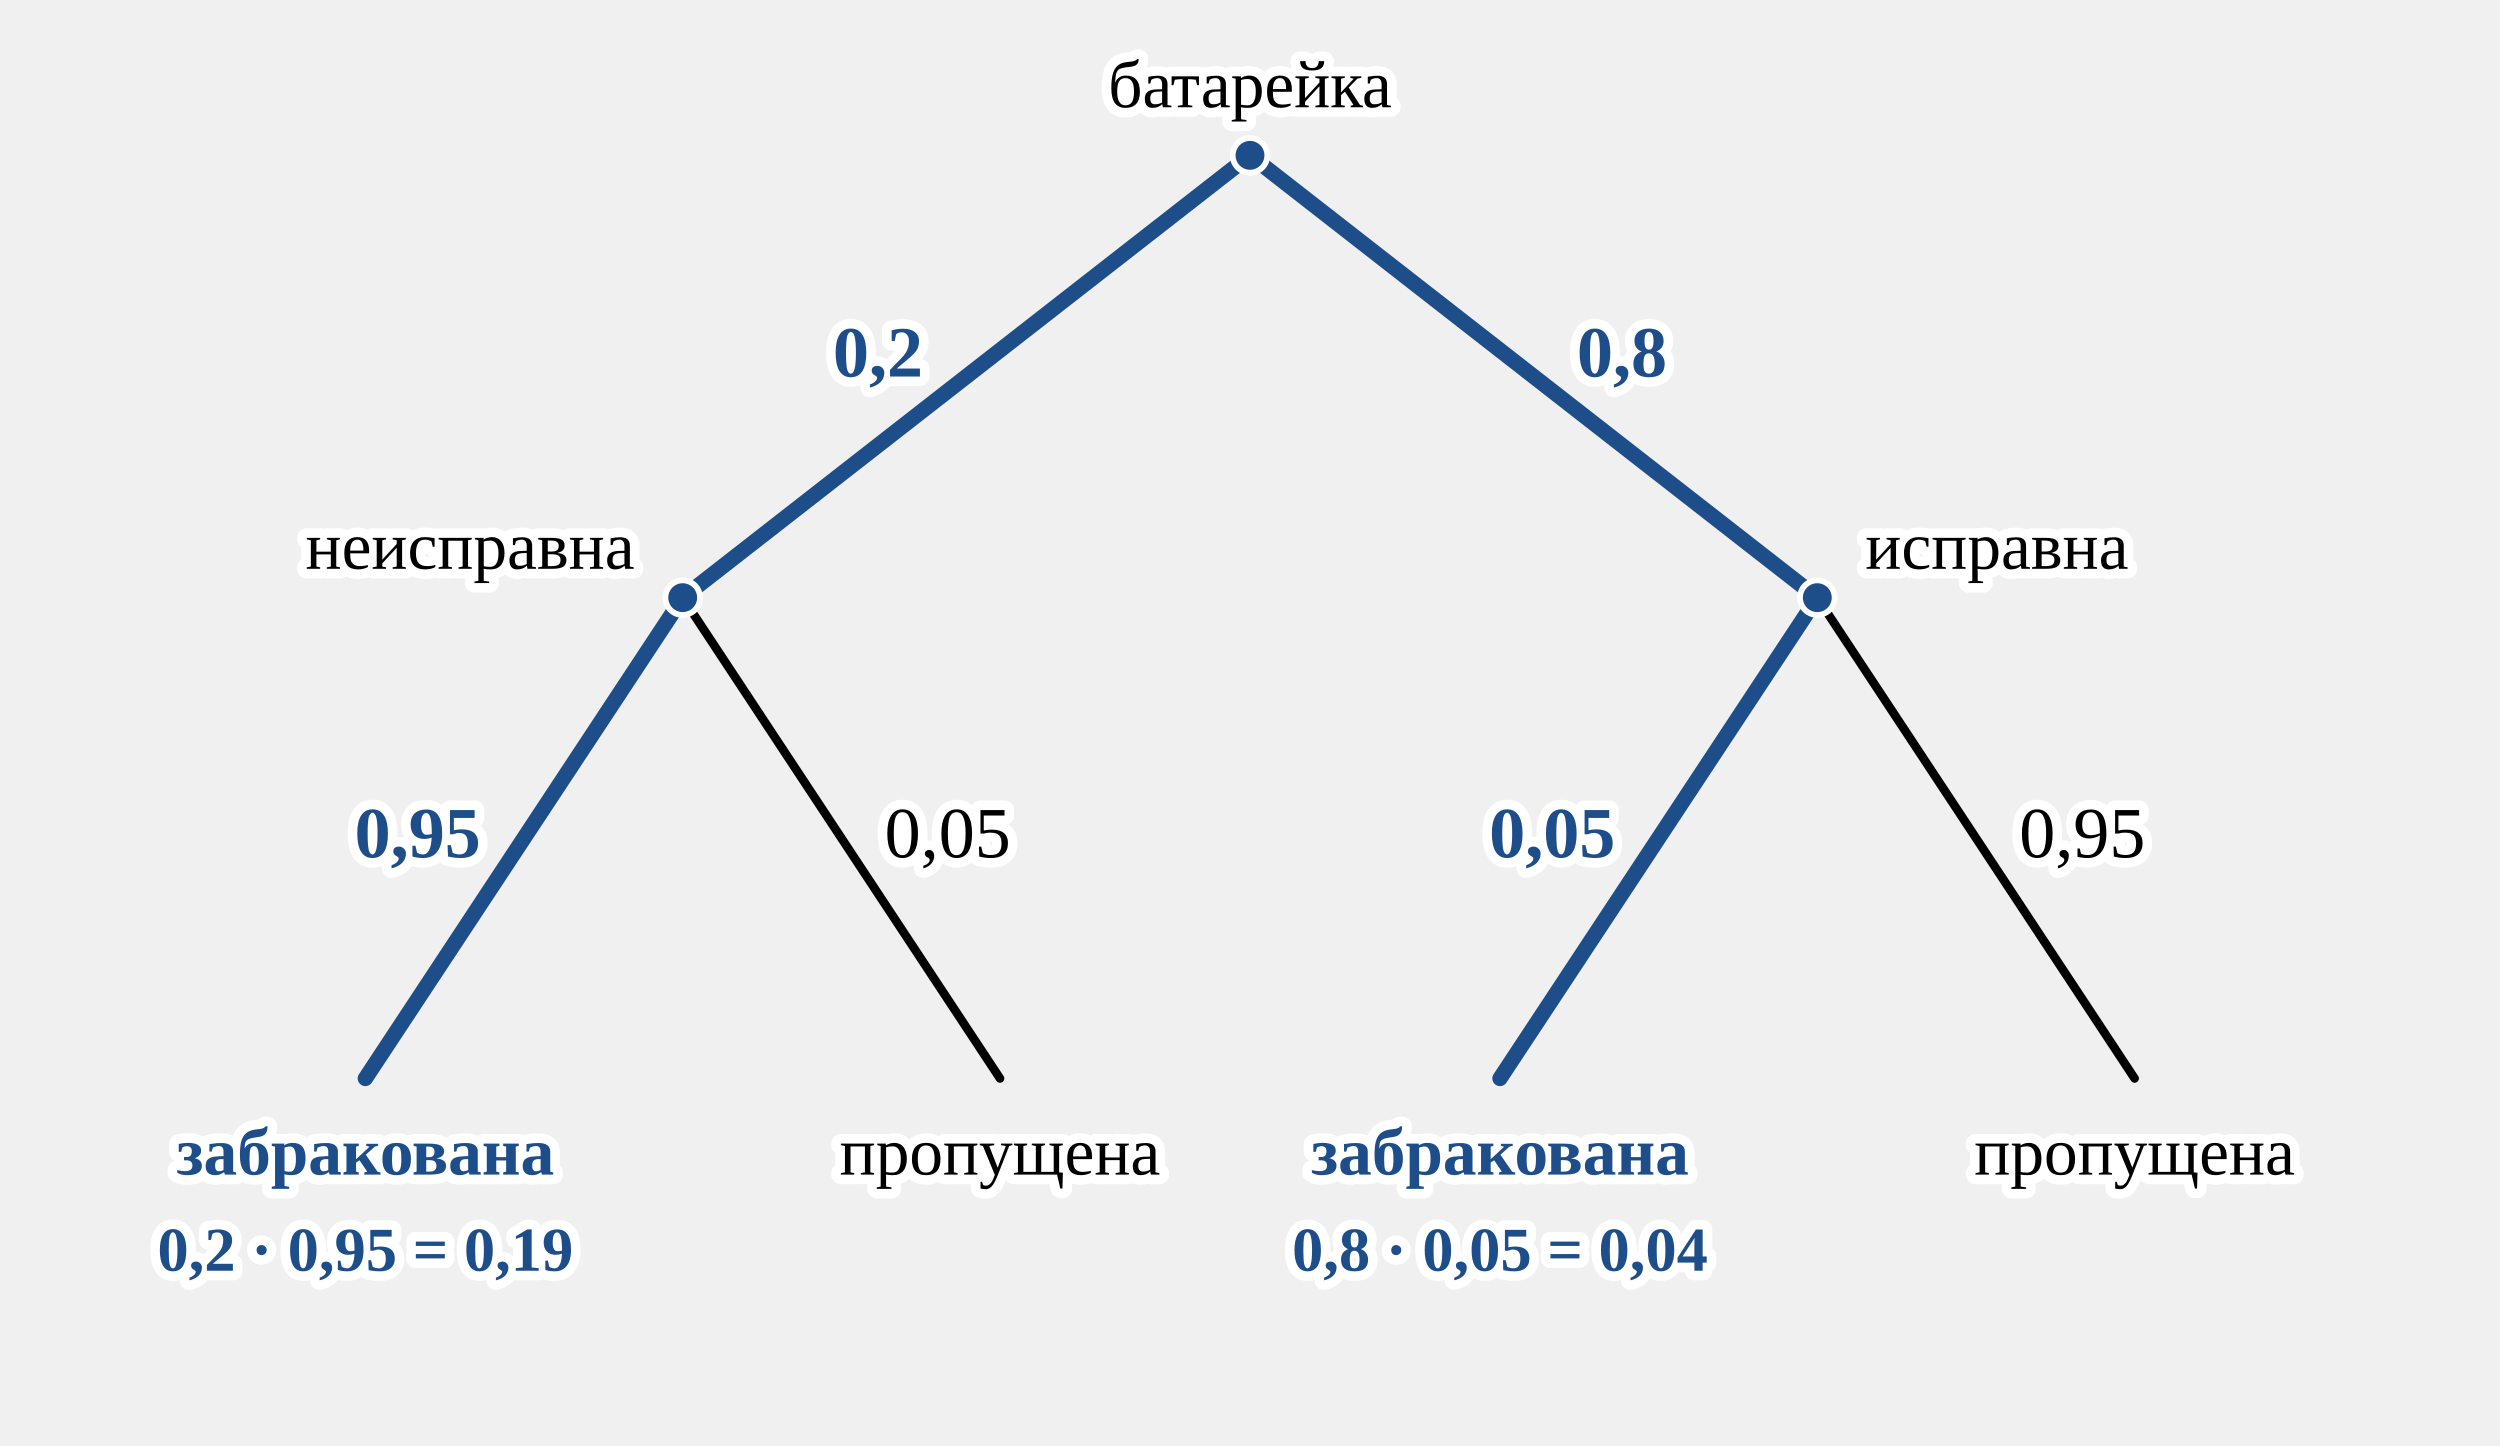
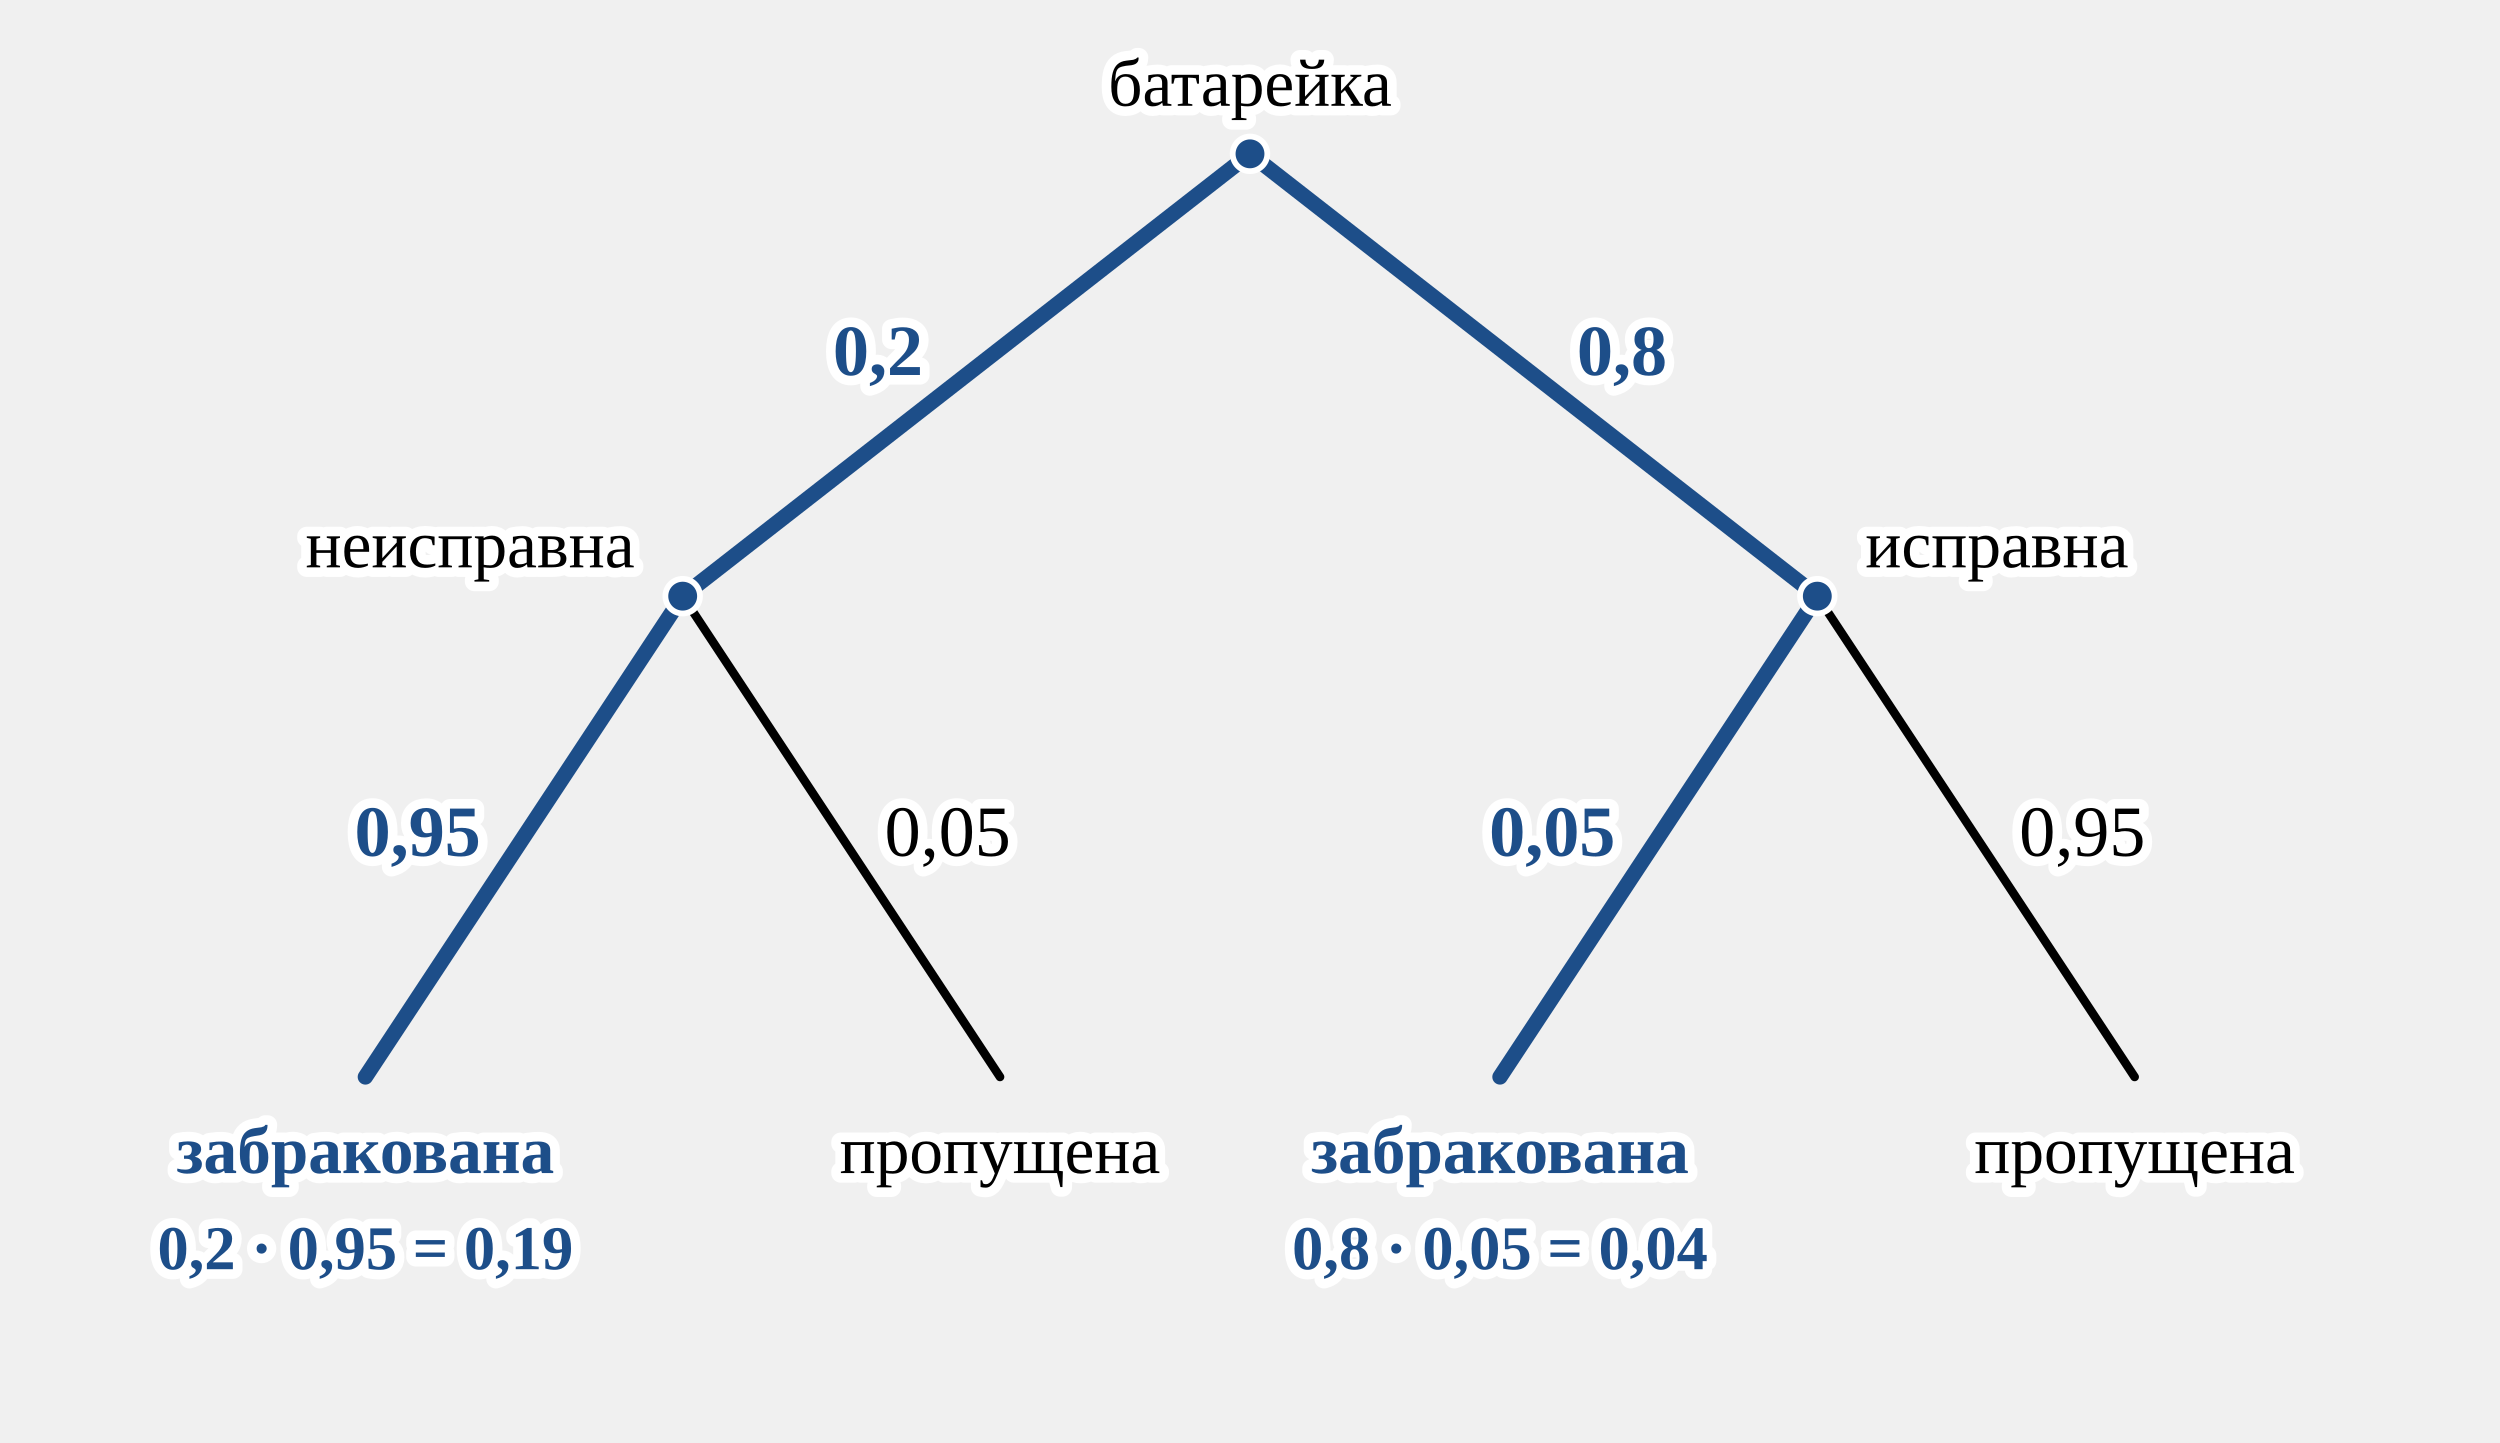
- <svg xmlns="http://www.w3.org/2000/svg" width="320" height="185" viewBox="0 0 260 150">
+ <svg xmlns="http://www.w3.org/2000/svg" width="520" height="300" viewBox="0 0 260 150">
  <g id="sol-overlay">
    <line x1="130.00" y1="16.00" x2="71.00" y2="62.00" stroke="#1d4e89" stroke-width="1.6" stroke-linecap="round" />
    <line x1="130.00" y1="16.00" x2="189.00" y2="62.00" stroke="#1d4e89" stroke-width="1.6" stroke-linecap="round" />
    <line x1="71.00" y1="62.00" x2="38.00" y2="112.00" stroke="#1d4e89" stroke-width="1.6" stroke-linecap="round" />
    <line x1="71.00" y1="62.00" x2="104.00" y2="112.00" stroke="#000000" stroke-width="0.9" stroke-linecap="round" />
    <line x1="189.00" y1="62.00" x2="156.00" y2="112.00" stroke="#1d4e89" stroke-width="1.6" stroke-linecap="round" />
    <line x1="189.00" y1="62.00" x2="222.00" y2="112.00" stroke="#000000" stroke-width="0.9" stroke-linecap="round" />
    <circle cx="130.00" cy="16.00" r="1.8" fill="#1d4e89" stroke="#ffffff" stroke-width="0.6" />
    <circle cx="71.00" cy="62.00" r="1.8" fill="#1d4e89" stroke="#ffffff" stroke-width="0.6" />
    <circle cx="189.00" cy="62.00" r="1.8" fill="#1d4e89" stroke="#ffffff" stroke-width="0.6" />
    <text x="130.00" y="11.00" font-family="Times New Roman, Times, serif" font-size="7" font-weight="normal" text-anchor="middle" fill="#000000" stroke="#ffffff" stroke-width="2" stroke-linejoin="round" paint-order="stroke">батарейка</text>
    <text x="96.00" y="39.00" font-family="Times New Roman, Times, serif" font-size="7.5" font-weight="bold" text-anchor="end" fill="#1d4e89" stroke="#ffffff" stroke-width="2" stroke-linejoin="round" paint-order="stroke">0,2</text>
    <text x="164.00" y="39.00" font-family="Times New Roman, Times, serif" font-size="7.5" font-weight="bold" text-anchor="start" fill="#1d4e89" stroke="#ffffff" stroke-width="2" stroke-linejoin="round" paint-order="stroke">0,8</text>
    <text x="50.00" y="89.00" font-family="Times New Roman, Times, serif" font-size="7.5" font-weight="bold" text-anchor="end" fill="#1d4e89" stroke="#ffffff" stroke-width="2" stroke-linejoin="round" paint-order="stroke">0,95</text>
    <text x="92.00" y="89.00" font-family="Times New Roman, Times, serif" font-size="7.5" font-weight="normal" text-anchor="start" fill="#000000" stroke="#ffffff" stroke-width="2" stroke-linejoin="round" paint-order="stroke">0,05</text>
    <text x="168.00" y="89.00" font-family="Times New Roman, Times, serif" font-size="7.5" font-weight="bold" text-anchor="end" fill="#1d4e89" stroke="#ffffff" stroke-width="2" stroke-linejoin="round" paint-order="stroke">0,05</text>
    <text x="210.00" y="89.00" font-family="Times New Roman, Times, serif" font-size="7.5" font-weight="normal" text-anchor="start" fill="#000000" stroke="#ffffff" stroke-width="2" stroke-linejoin="round" paint-order="stroke">0,95</text>
    <text x="66.00" y="59.00" font-family="Times New Roman, Times, serif" font-size="7" font-weight="normal" text-anchor="end" fill="#000000" stroke="#ffffff" stroke-width="2" stroke-linejoin="round" paint-order="stroke">неисправна</text>
    <text x="194.00" y="59.00" font-family="Times New Roman, Times, serif" font-size="7" font-weight="normal" text-anchor="start" fill="#000000" stroke="#ffffff" stroke-width="2" stroke-linejoin="round" paint-order="stroke">исправна</text>
    <text x="38.00" y="122.00" font-family="Times New Roman, Times, serif" font-size="7" font-weight="bold" text-anchor="middle" fill="#1d4e89" stroke="#ffffff" stroke-width="2" stroke-linejoin="round" paint-order="stroke">забракована</text>
    <text x="104.00" y="122.00" font-family="Times New Roman, Times, serif" font-size="7" font-weight="normal" text-anchor="middle" fill="#000000" stroke="#ffffff" stroke-width="2" stroke-linejoin="round" paint-order="stroke">пропущена</text>
    <text x="156.00" y="122.00" font-family="Times New Roman, Times, serif" font-size="7" font-weight="bold" text-anchor="middle" fill="#1d4e89" stroke="#ffffff" stroke-width="2" stroke-linejoin="round" paint-order="stroke">забракована</text>
    <text x="222.00" y="122.00" font-family="Times New Roman, Times, serif" font-size="7" font-weight="normal" text-anchor="middle" fill="#000000" stroke="#ffffff" stroke-width="2" stroke-linejoin="round" paint-order="stroke">пропущена</text>
    <text x="38.00" y="132.00" font-family="Times New Roman, Times, serif" font-size="6.5" font-weight="bold" text-anchor="middle" fill="#1d4e89" stroke="#ffffff" stroke-width="2" stroke-linejoin="round" paint-order="stroke">0,2 · 0,95 = 0,19</text>
    <text x="156.00" y="132.00" font-family="Times New Roman, Times, serif" font-size="6.5" font-weight="bold" text-anchor="middle" fill="#1d4e89" stroke="#ffffff" stroke-width="2" stroke-linejoin="round" paint-order="stroke">0,8 · 0,05 = 0,04</text>
  </g>
</svg>
